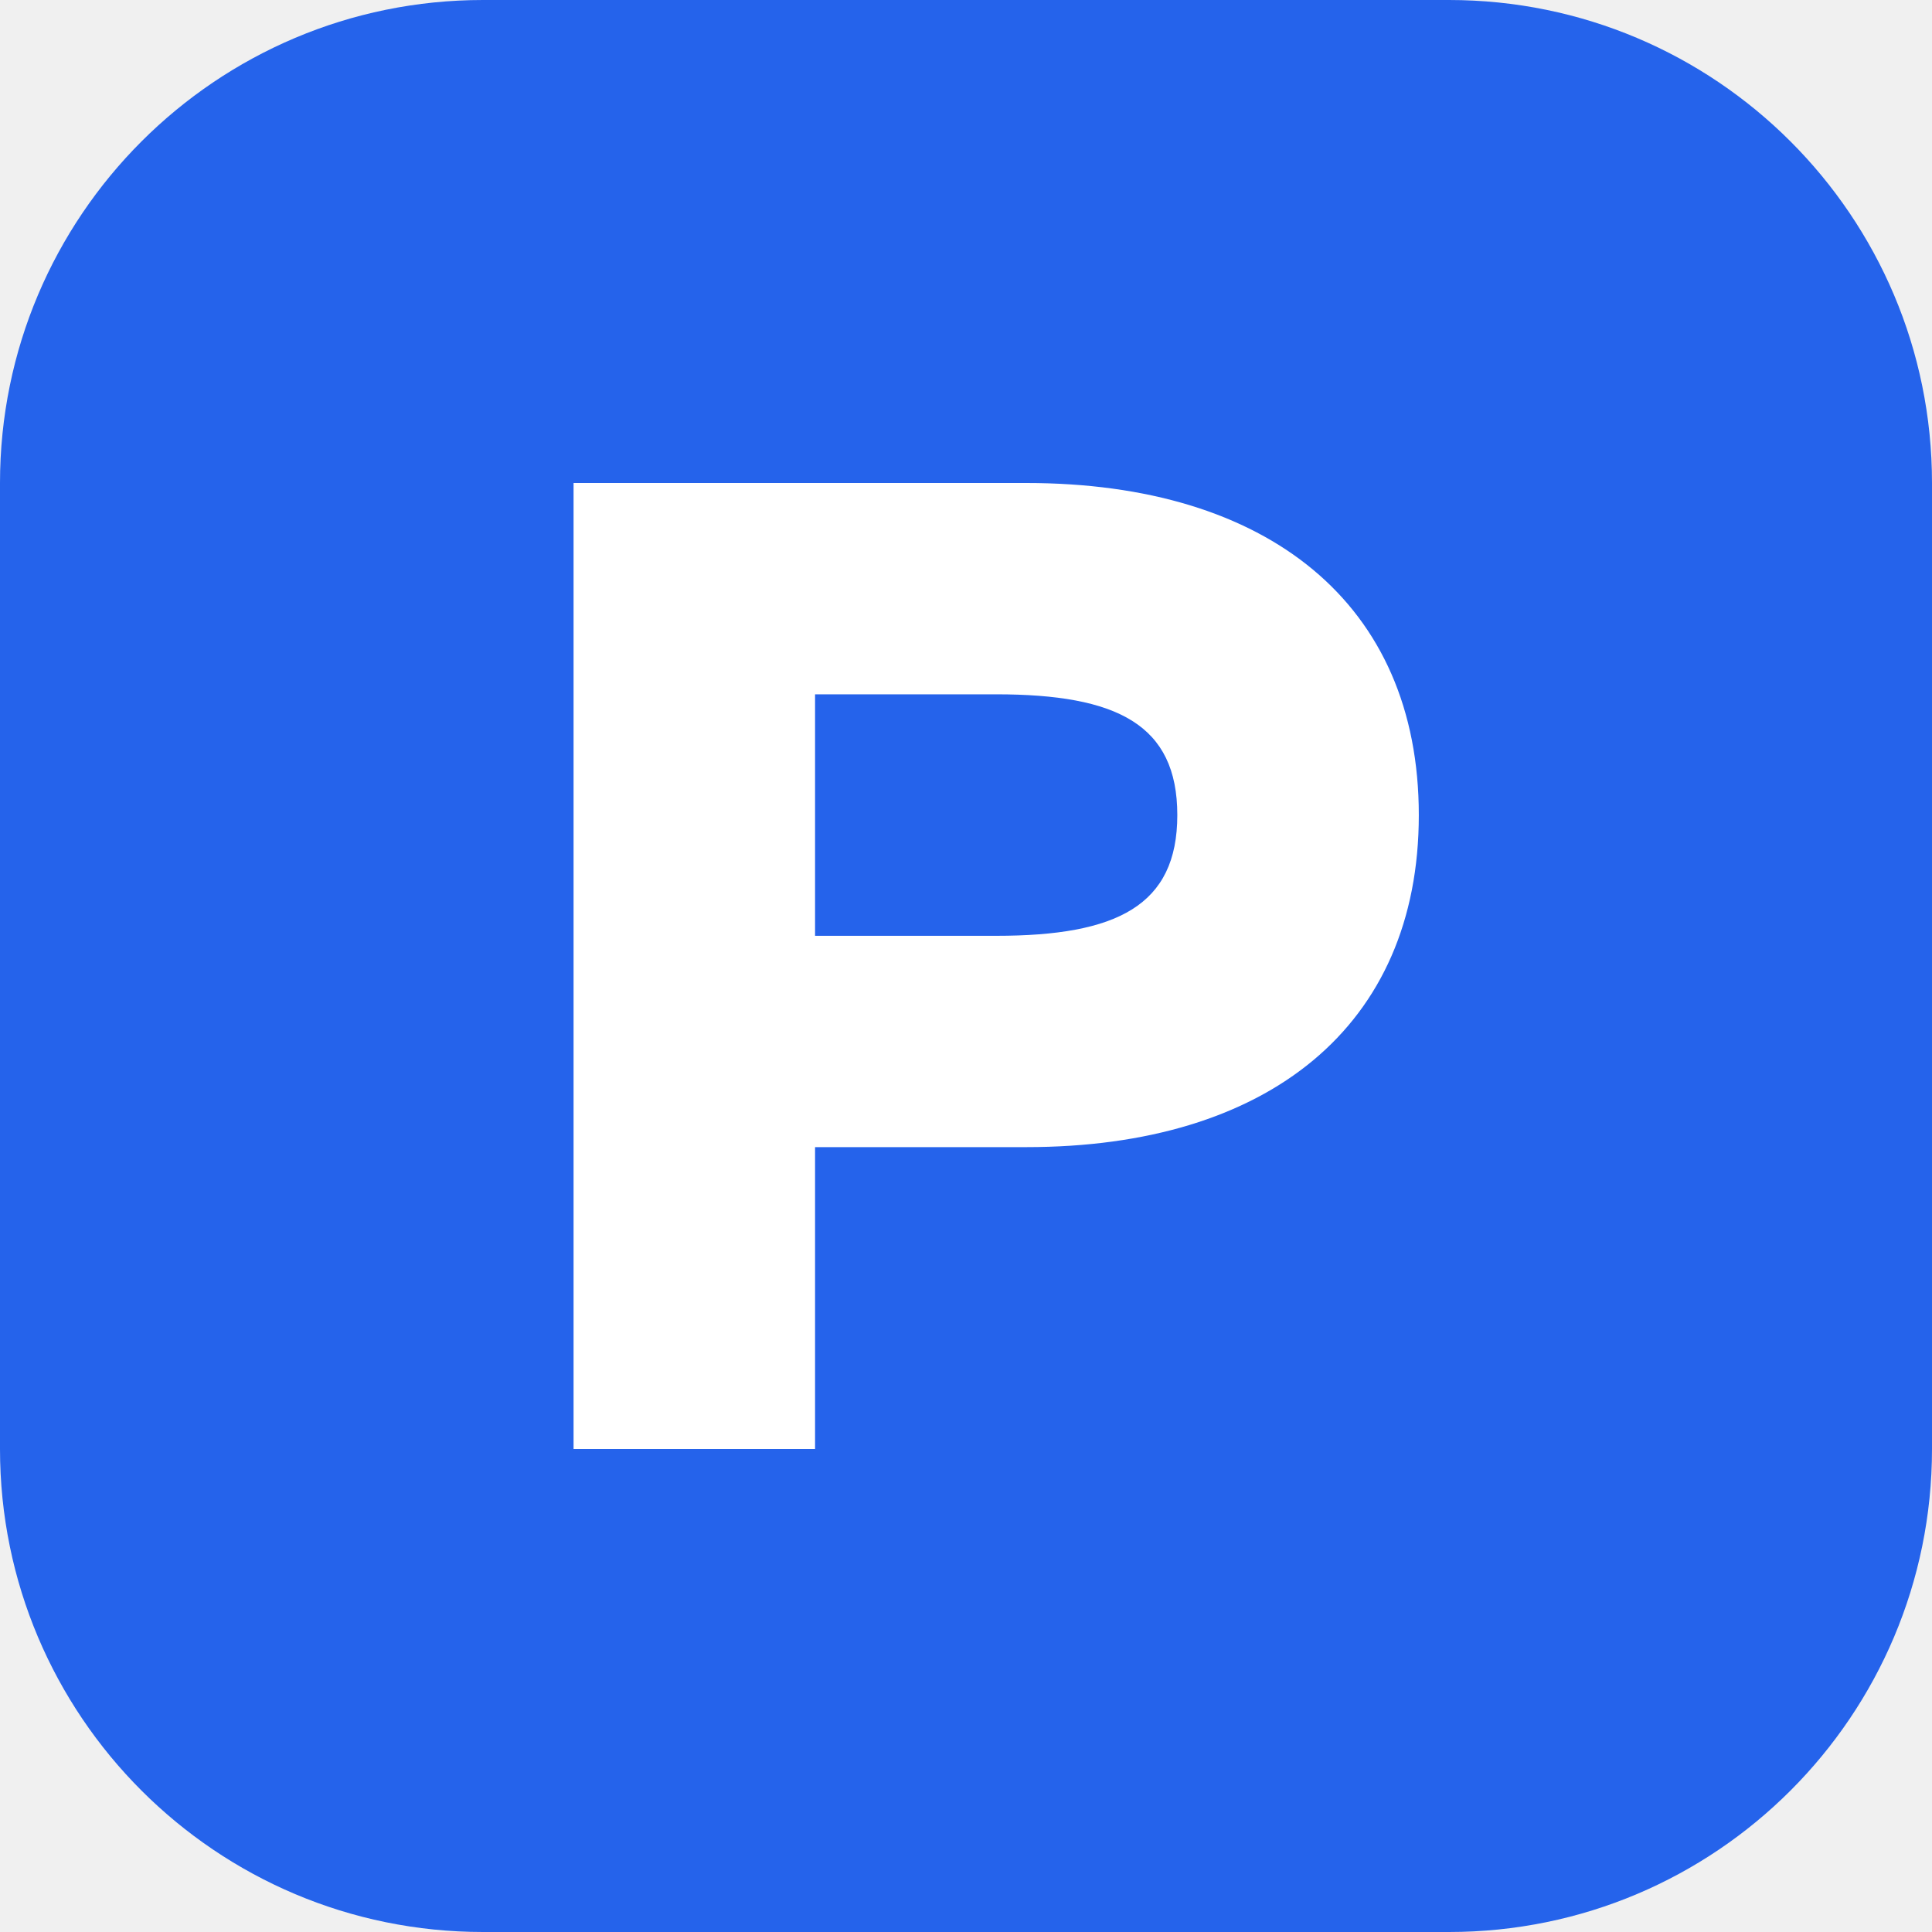
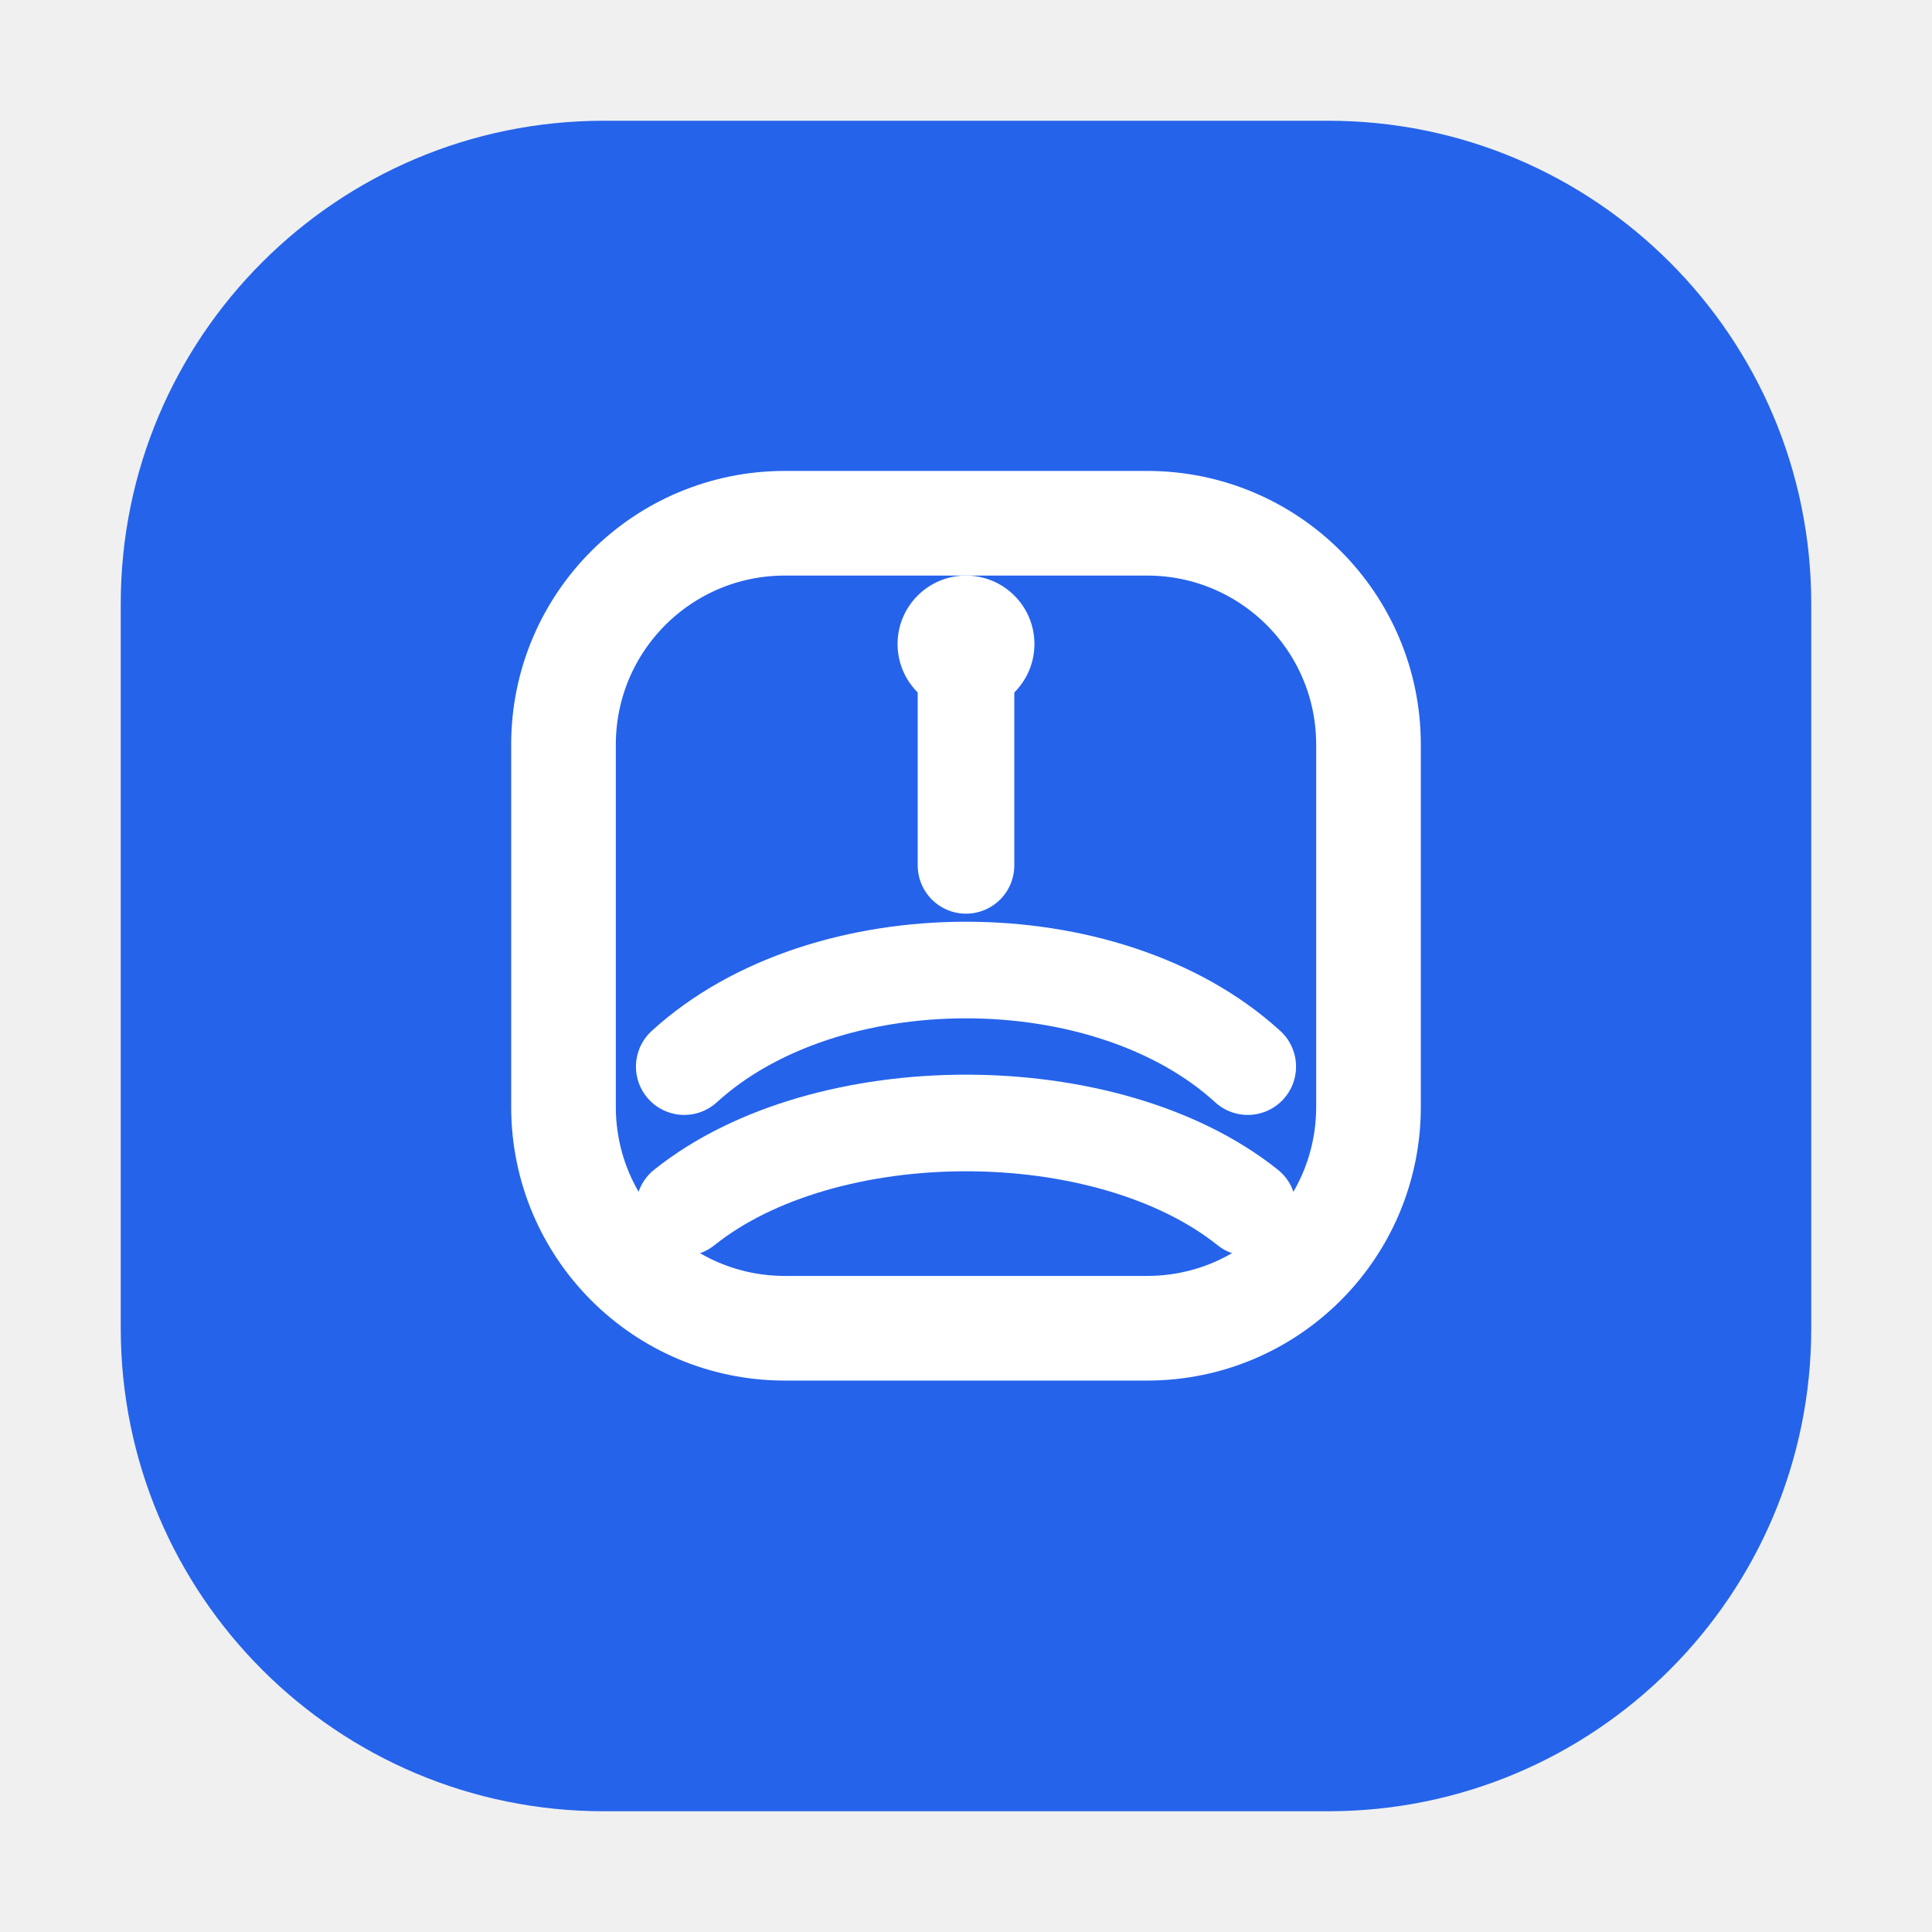
- <svg xmlns="http://www.w3.org/2000/svg" viewBox="0 0 64 64">
-   <rect width="64" height="64" rx="16" fill="#2563eb" />
-   <path d="M19 48V16h15c8 0 13 4 13 11s-5 11-13 11h-7v10h-8zm8-17h6c4 0 6-1 6-4s-2-4-6-4h-6v8z" fill="white" />
+ <svg xmlns="http://www.w3.org/2000/svg" viewBox="0 0 48 48">
+   <rect x="3" y="3" width="42" height="42" rx="12" fill="#2563EB" />
+   <path d="M14 18.5C14 15.46 16.46 13 19.5 13h9C31.54 13 34 15.46 34 18.5v9c0 3.04-2.46 5.5-5.5 5.5h-9c-3.04 0-5.5-2.46-5.5-5.5v-9Z" fill="none" stroke="white" stroke-width="2.6" />
+   <path d="M17 26.5c3.5-3.2 10.5-3.2 14 0M17 30c3.5-2.8 10.5-2.8 14 0M24 16v5.5" fill="none" stroke="white" stroke-width="2.4" stroke-linecap="round" />
+   <circle cx="24" cy="16" r="1.7" fill="white" />
</svg>
